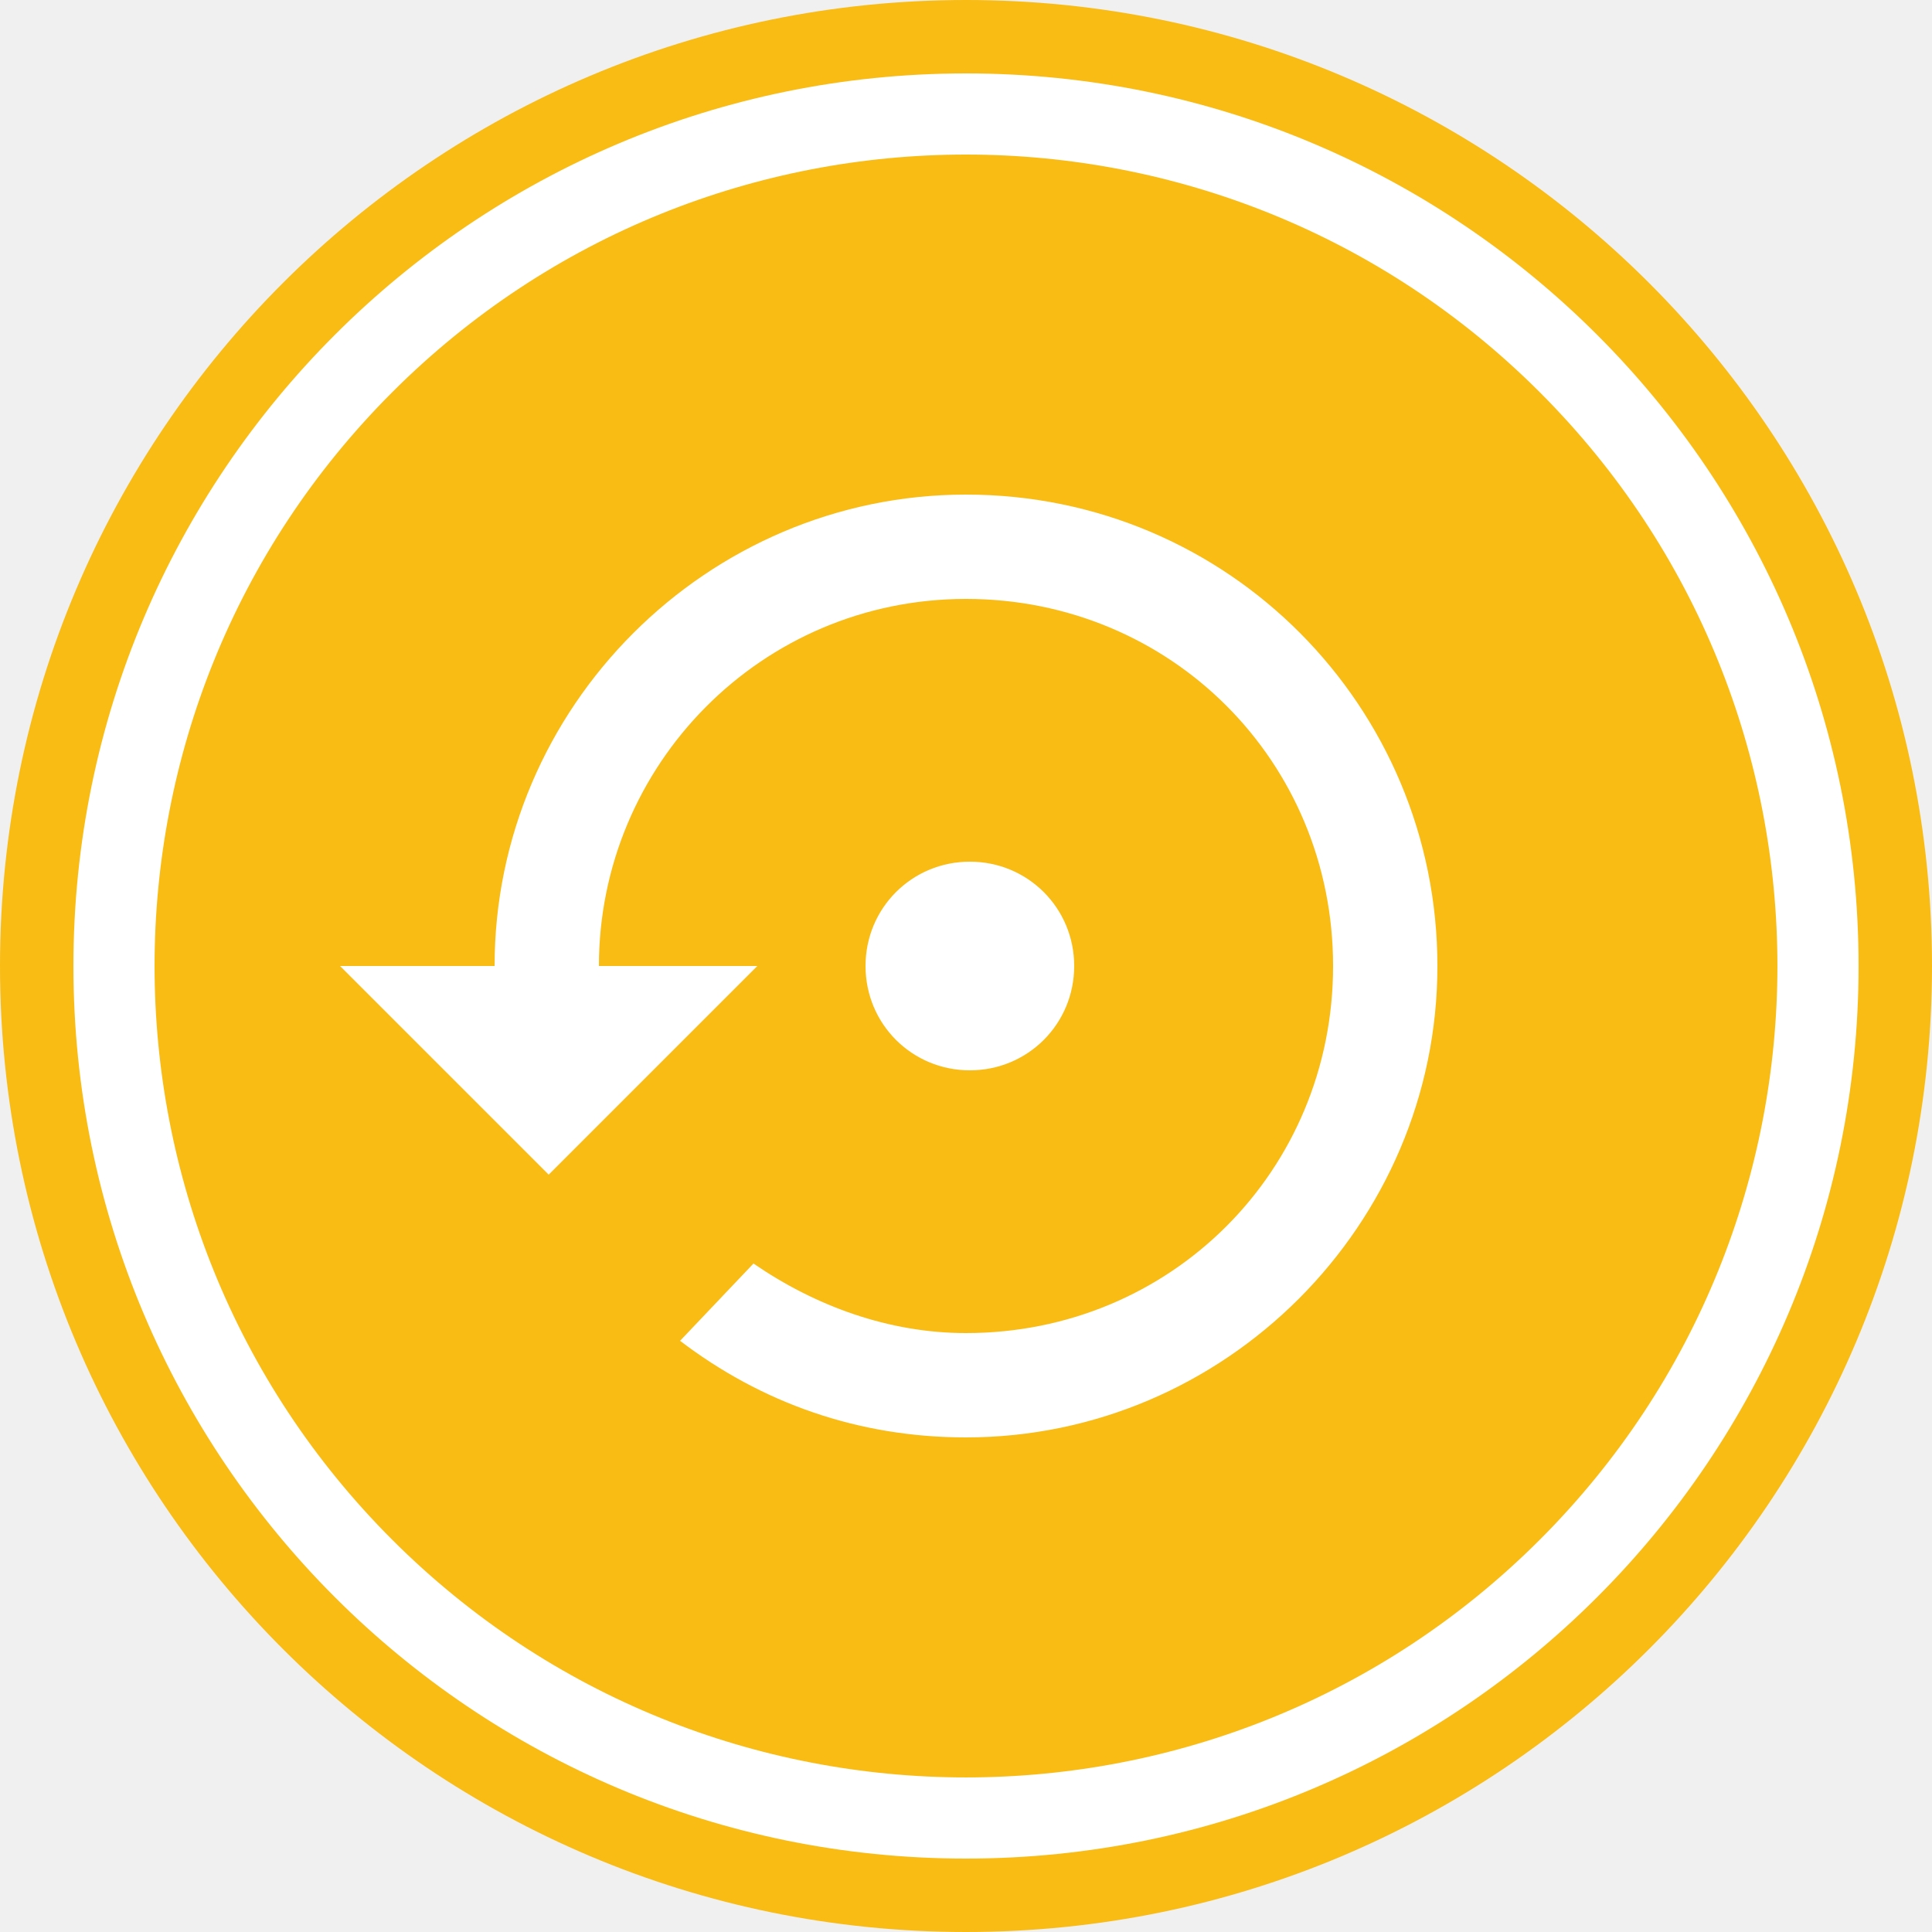
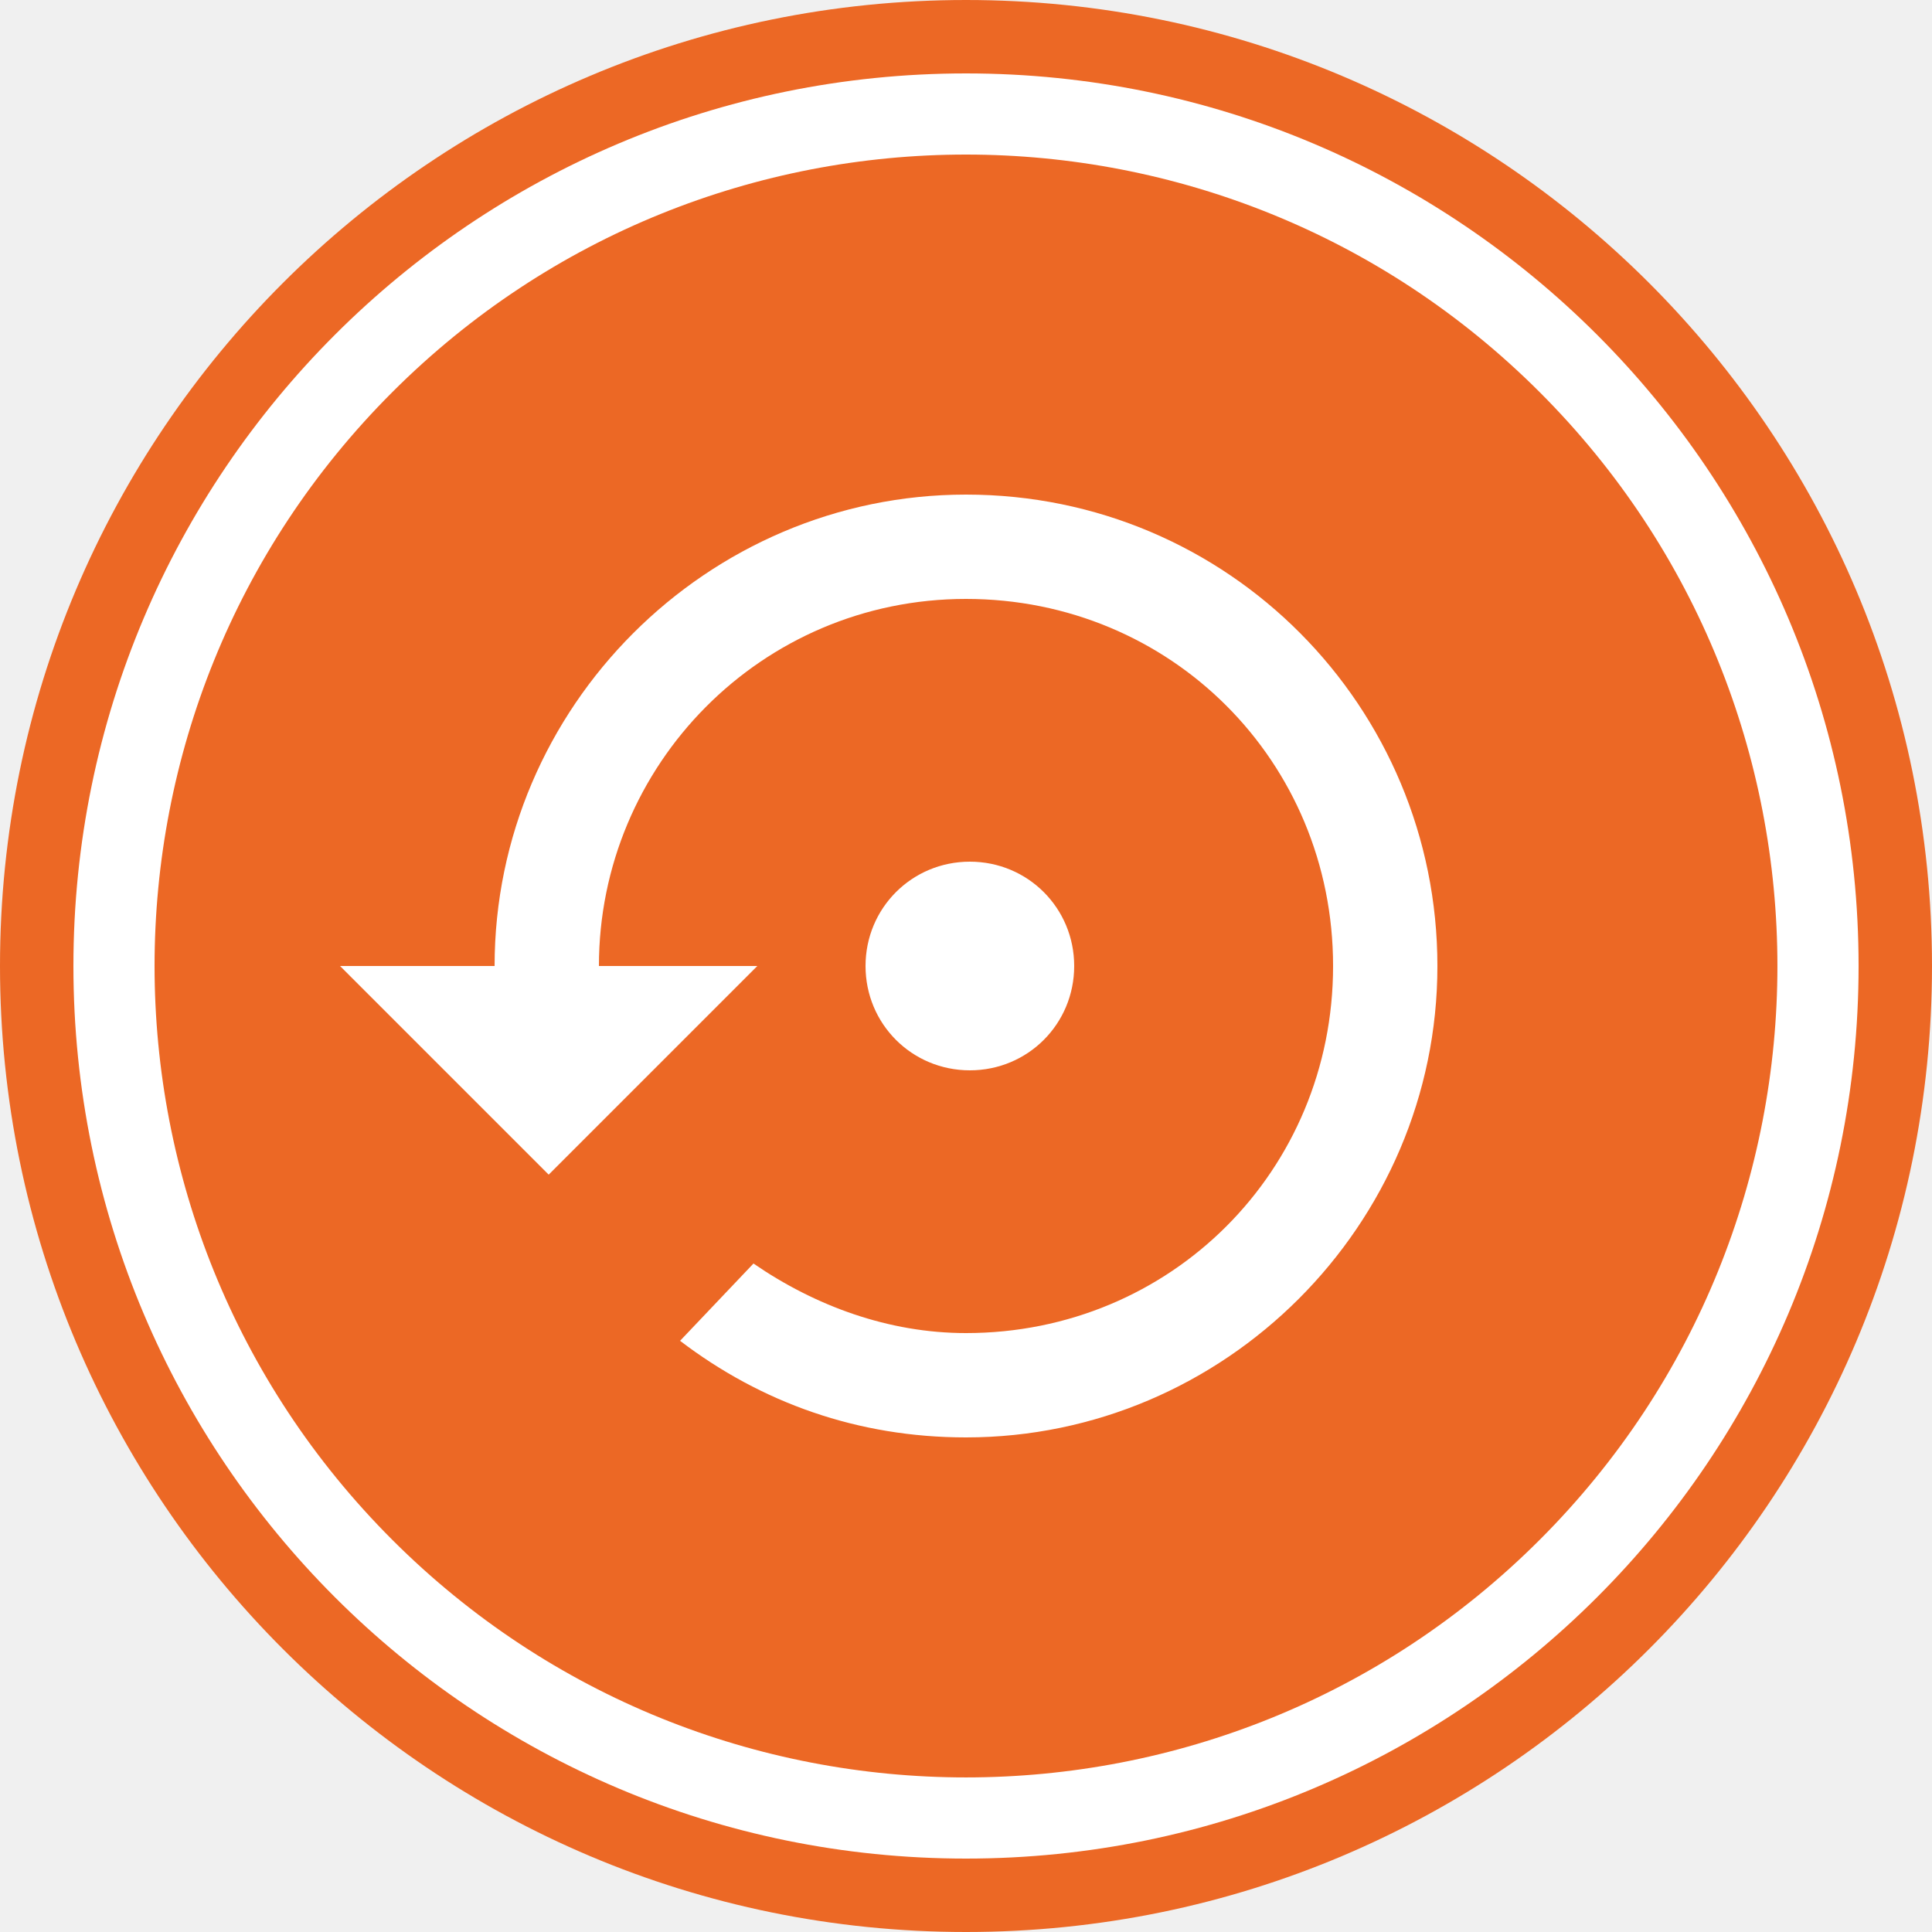
- <svg xmlns="http://www.w3.org/2000/svg" version="1.1" id="Слой_1" shape-rendering="geometricPrecision" image-rendering="optimizeQuality" text-rendering="geometricPrecision" x="0px" y="0px" viewBox="0 0 50 50" style="enable-background:new 0 0 50 50;" xml:space="preserve">
+ <svg xmlns="http://www.w3.org/2000/svg" version="1.1" id="Слой_1" image-rendering="optimizeQuality" shape-rendering="geometricPrecision" text-rendering="geometricPrecision" x="0px" y="0px" viewBox="0 0 50 50" style="enable-background:new 0 0 50 50;" xml:space="preserve">
  <style type="text/css">
- 	.st0{fill:#F9BC15;}
+ 	.st0{fill:#EC6825;}
	.st1{fill:#FFFFFF;}
</style>
  <circle class="st0" cx="25" cy="25" r="25" />
  <circle class="st1" cx="25" cy="25" r="21.7" />
  <circle class="st1" cx="25" cy="25" r="23.1" />
-   <ellipse transform="matrix(0.7071 -0.7071 0.7071 0.7071 -10.3552 24.9998)" class="st0" cx="25" cy="25" rx="21" ry="21" />
+   <ellipse transform="matrix(0.7071 -0.7071 0.7071 0.7071 -10.3553 24.9998)" class="st0" cx="25" cy="25" rx="21" ry="21" />
  <path class="st1" d="M27.8,25c0-1.5-1.2-2.7-2.7-2.7s-2.7,1.2-2.7,2.7s1.2,2.7,2.7,2.7S27.8,26.5,27.8,25z M25,12.8  c-6.7,0-12.2,5.5-12.2,12.2h-4l5.4,5.4l5.4-5.4h-4.1c0-5.2,4.2-9.5,9.5-9.5s9.5,4.2,9.5,9.5s-4.2,9.5-9.5,9.5c-2,0-3.9-0.7-5.5-1.8  l-1.9,2c2.1,1.6,4.6,2.5,7.4,2.5c6.7,0,12.2-5.5,12.2-12.2S31.8,12.8,25,12.8z" />
</svg>
